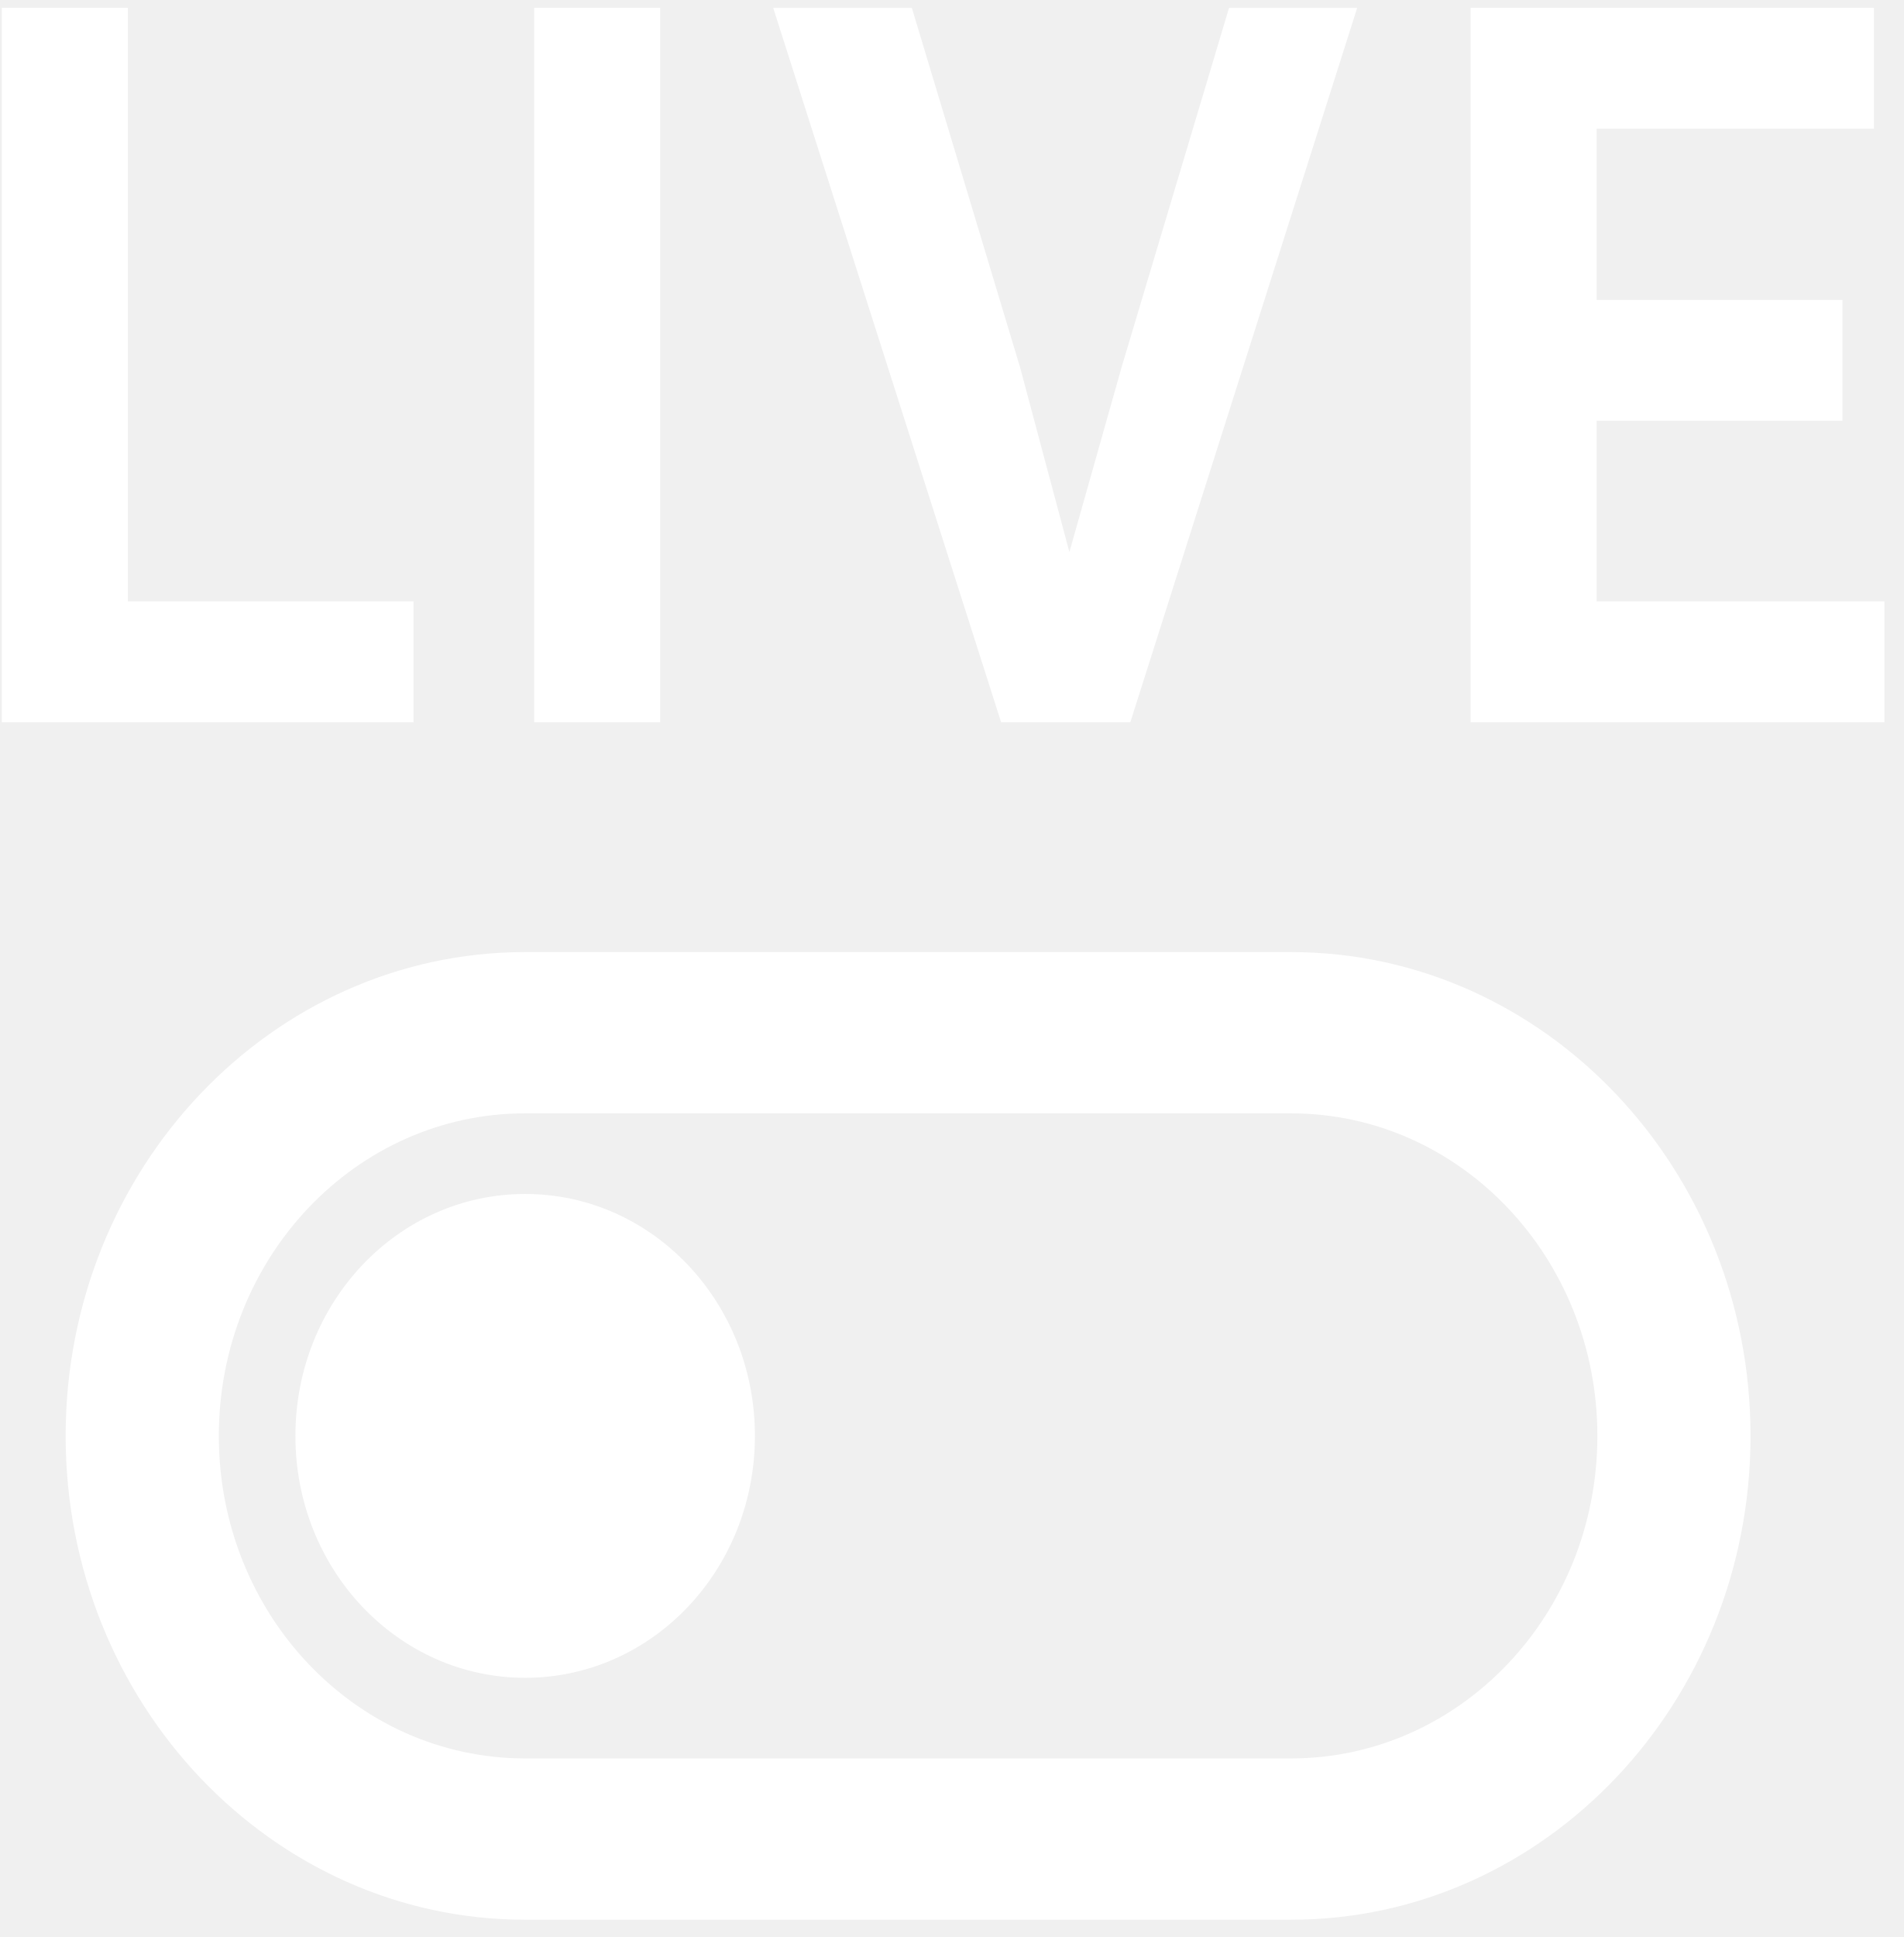
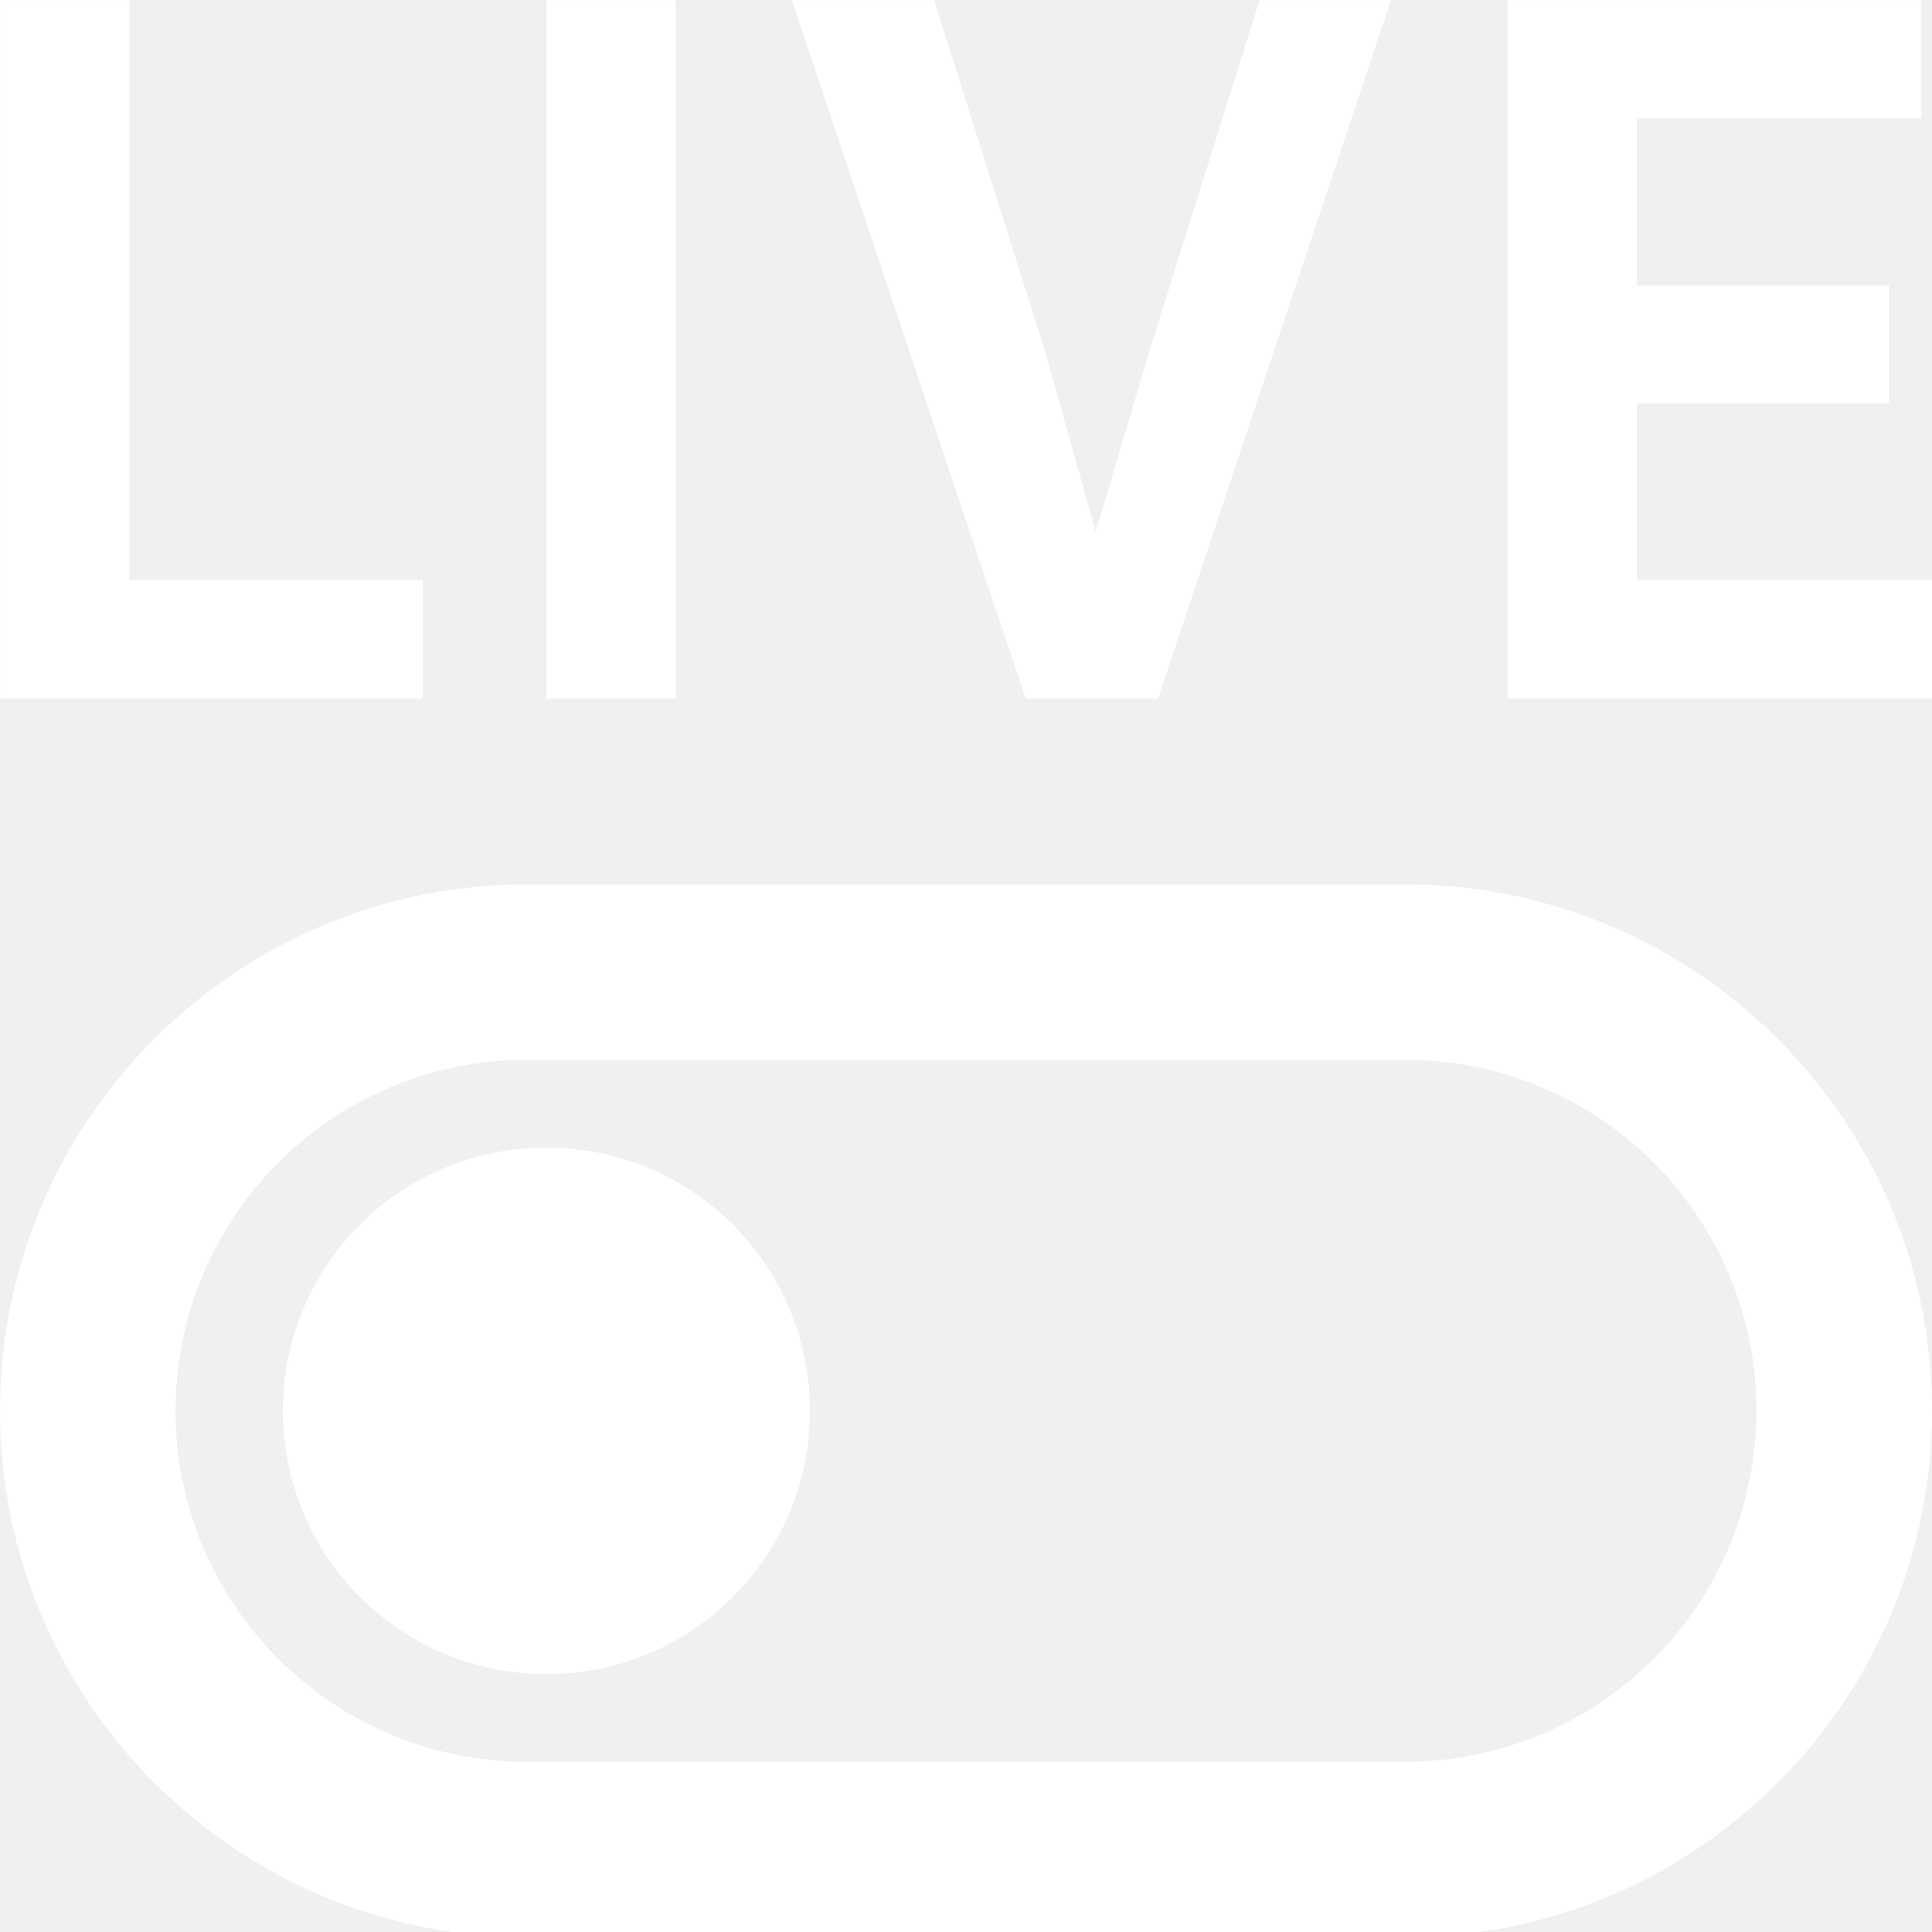
- <svg xmlns="http://www.w3.org/2000/svg" width="58" height="59" viewBox="0 0 58 59" fill="none">
-   <path d="M12.599 18.32V22H0.055V0.24H3.895V18.32H12.599Z" fill="white" />
-   <path d="M20.114 22H16.274V0.24H20.114V22Z" fill="white" />
-   <path d="M41.349 0.24L34.437 22H30.501L23.557 0.24H27.781L31.077 11.184L32.581 16.816L34.181 11.152L37.445 0.24H41.349Z" fill="white" />
-   <path d="M57.413 18.32V22H44.805V0.24H57.093V3.92H48.645V9.136H56.133V12.816H48.645V18.32H57.413Z" fill="white" />
-   <path d="M39.333 29H16C8.277 29 2 35.607 2 43.737C2 51.867 8.277 58.474 16 58.474H39.333C47.057 58.474 53.333 51.867 53.333 43.737C53.333 35.607 47.057 29 39.333 29ZM39.333 53.561H16C10.843 53.561 6.667 49.165 6.667 43.737C6.667 38.309 10.843 33.912 16 33.912H39.333C44.49 33.912 48.667 38.309 48.667 43.737C48.667 49.165 44.49 53.561 39.333 53.561ZM16 36.368C12.127 36.368 9 39.66 9 43.737C9 47.814 12.127 51.105 16 51.105C19.873 51.105 23 47.814 23 43.737C23 39.66 19.873 36.368 16 36.368Z" fill="white" />
+ <svg xmlns="http://www.w3.org/2000/svg" width="24" height="24" viewBox="0 0 24 24" fill="none" version="1.1" id="svg5">
+   <defs id="defs5" />
+   <path d="M 5.25,7.208 V 8.675 H 0.002 V 0.001 H 1.609 V 7.208 Z" fill="#ffffff" id="path1" style="stroke-width:0.408" />
+   <path d="M 8.395,8.675 H 6.788 V 0.001 h 1.607 z" fill="#ffffff" id="path2" style="stroke-width:0.408" />
+   <path d="M 17.28,0.001 14.388,8.675 h -1.647 L 9.836,0.001 H 11.603 L 12.982,4.364 13.612,6.609 14.281,4.351 15.647,0.001 Z" fill="#ffffff" id="path3" style="stroke-width:0.408" />
+   <path d="M 24.002,7.208 V 8.675 H 18.726 V 0.001 h 5.142 V 1.468 H 20.333 V 3.547 h 3.133 v 1.467 h -3.133 v 2.194 z" fill="#ffffff" id="path4" style="stroke-width:0.408" />
+   <path d="M 17.455,10.986 H 6.545 C 2.935,10.986 0,13.918 0,17.526 c 0,3.608 2.935,6.539 6.545,6.539 H 17.455 C 21.065,24.065 24,21.133 24,17.526 24,13.918 21.065,10.986 17.455,10.986 Z m 0,10.899 H 6.545 c -2.411,0 -4.364,-1.951 -4.364,-4.36 0,-2.409 1.953,-4.36 4.364,-4.36 H 17.455 c 2.411,0 4.364,1.951 4.364,4.36 0,2.409 -1.953,4.36 -4.364,4.36 z" fill="#49d633" id="path5" style="stroke-width:0.419;fill:#ffffff" />
+   <path d="m 6.788,14.256 c -1.811,0 -3.273,1.46 -3.273,3.27 0,1.809 1.462,3.27 3.273,3.27 1.811,0 3.273,-1.46 3.273,-3.27 0,-1.809 -1.462,-3.27 -3.273,-3.27 z" style="fill:#ffffff;stroke-width:0.419" id="path1-0" />
</svg>
